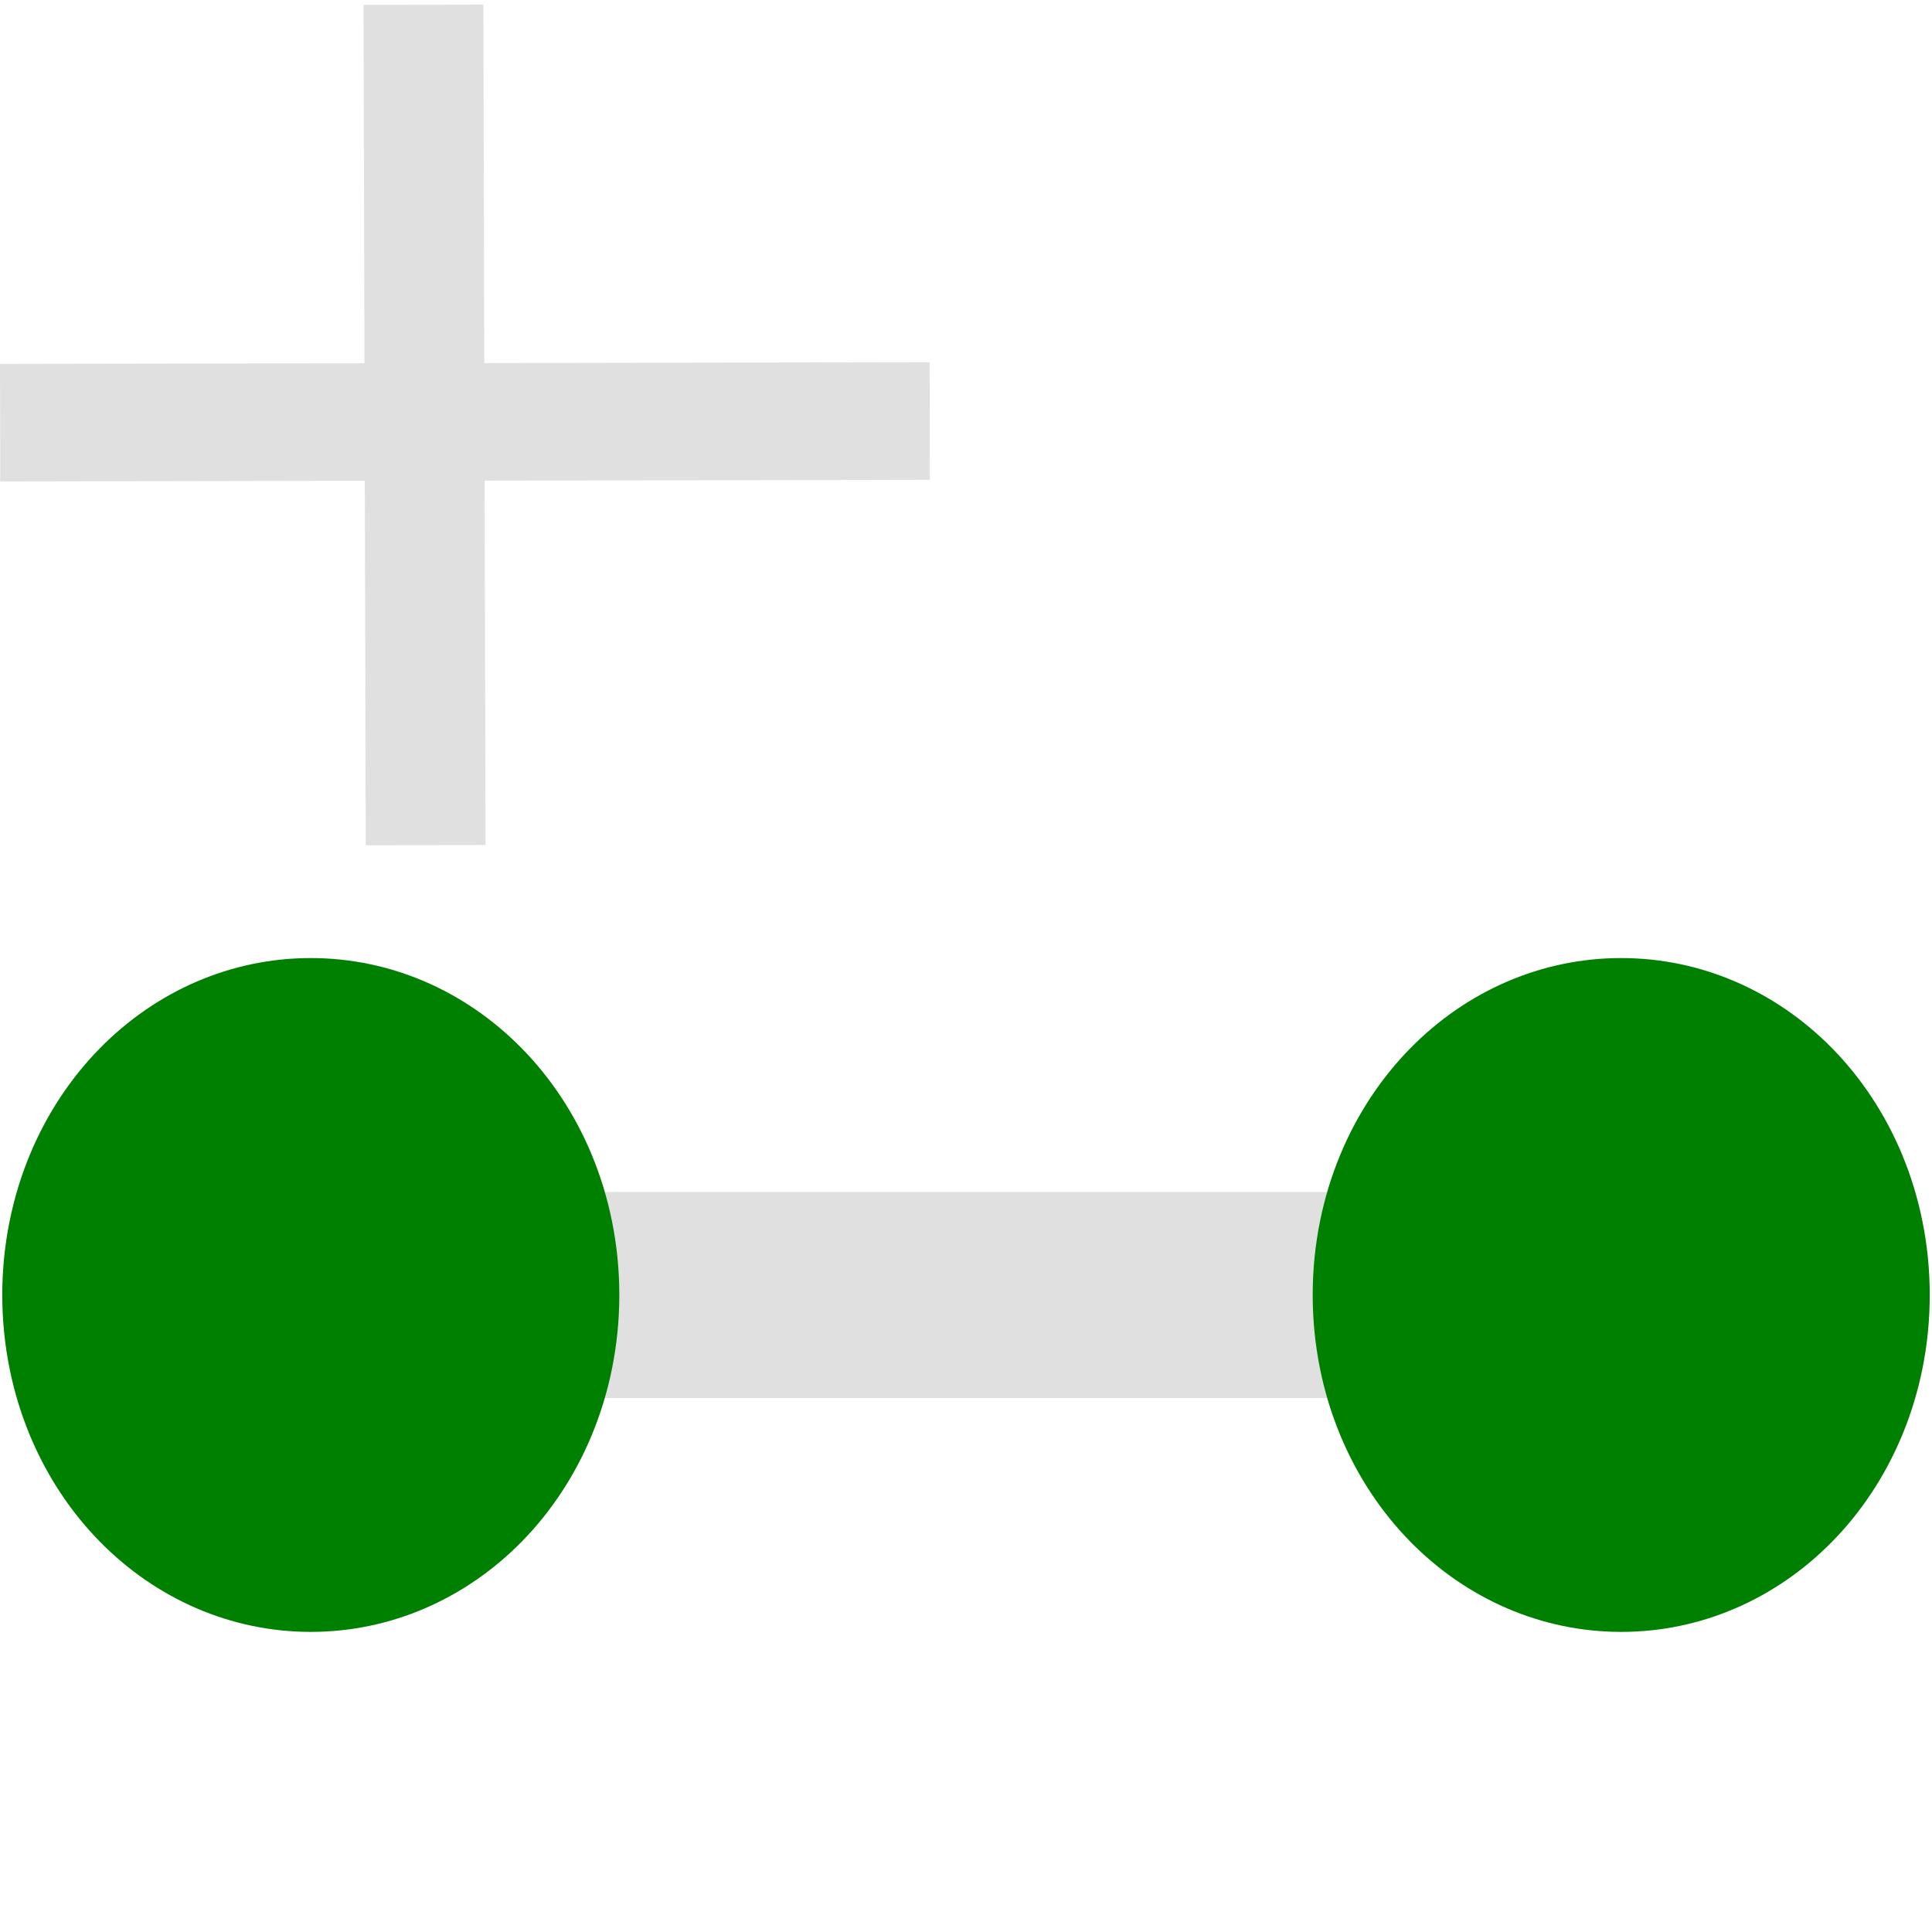
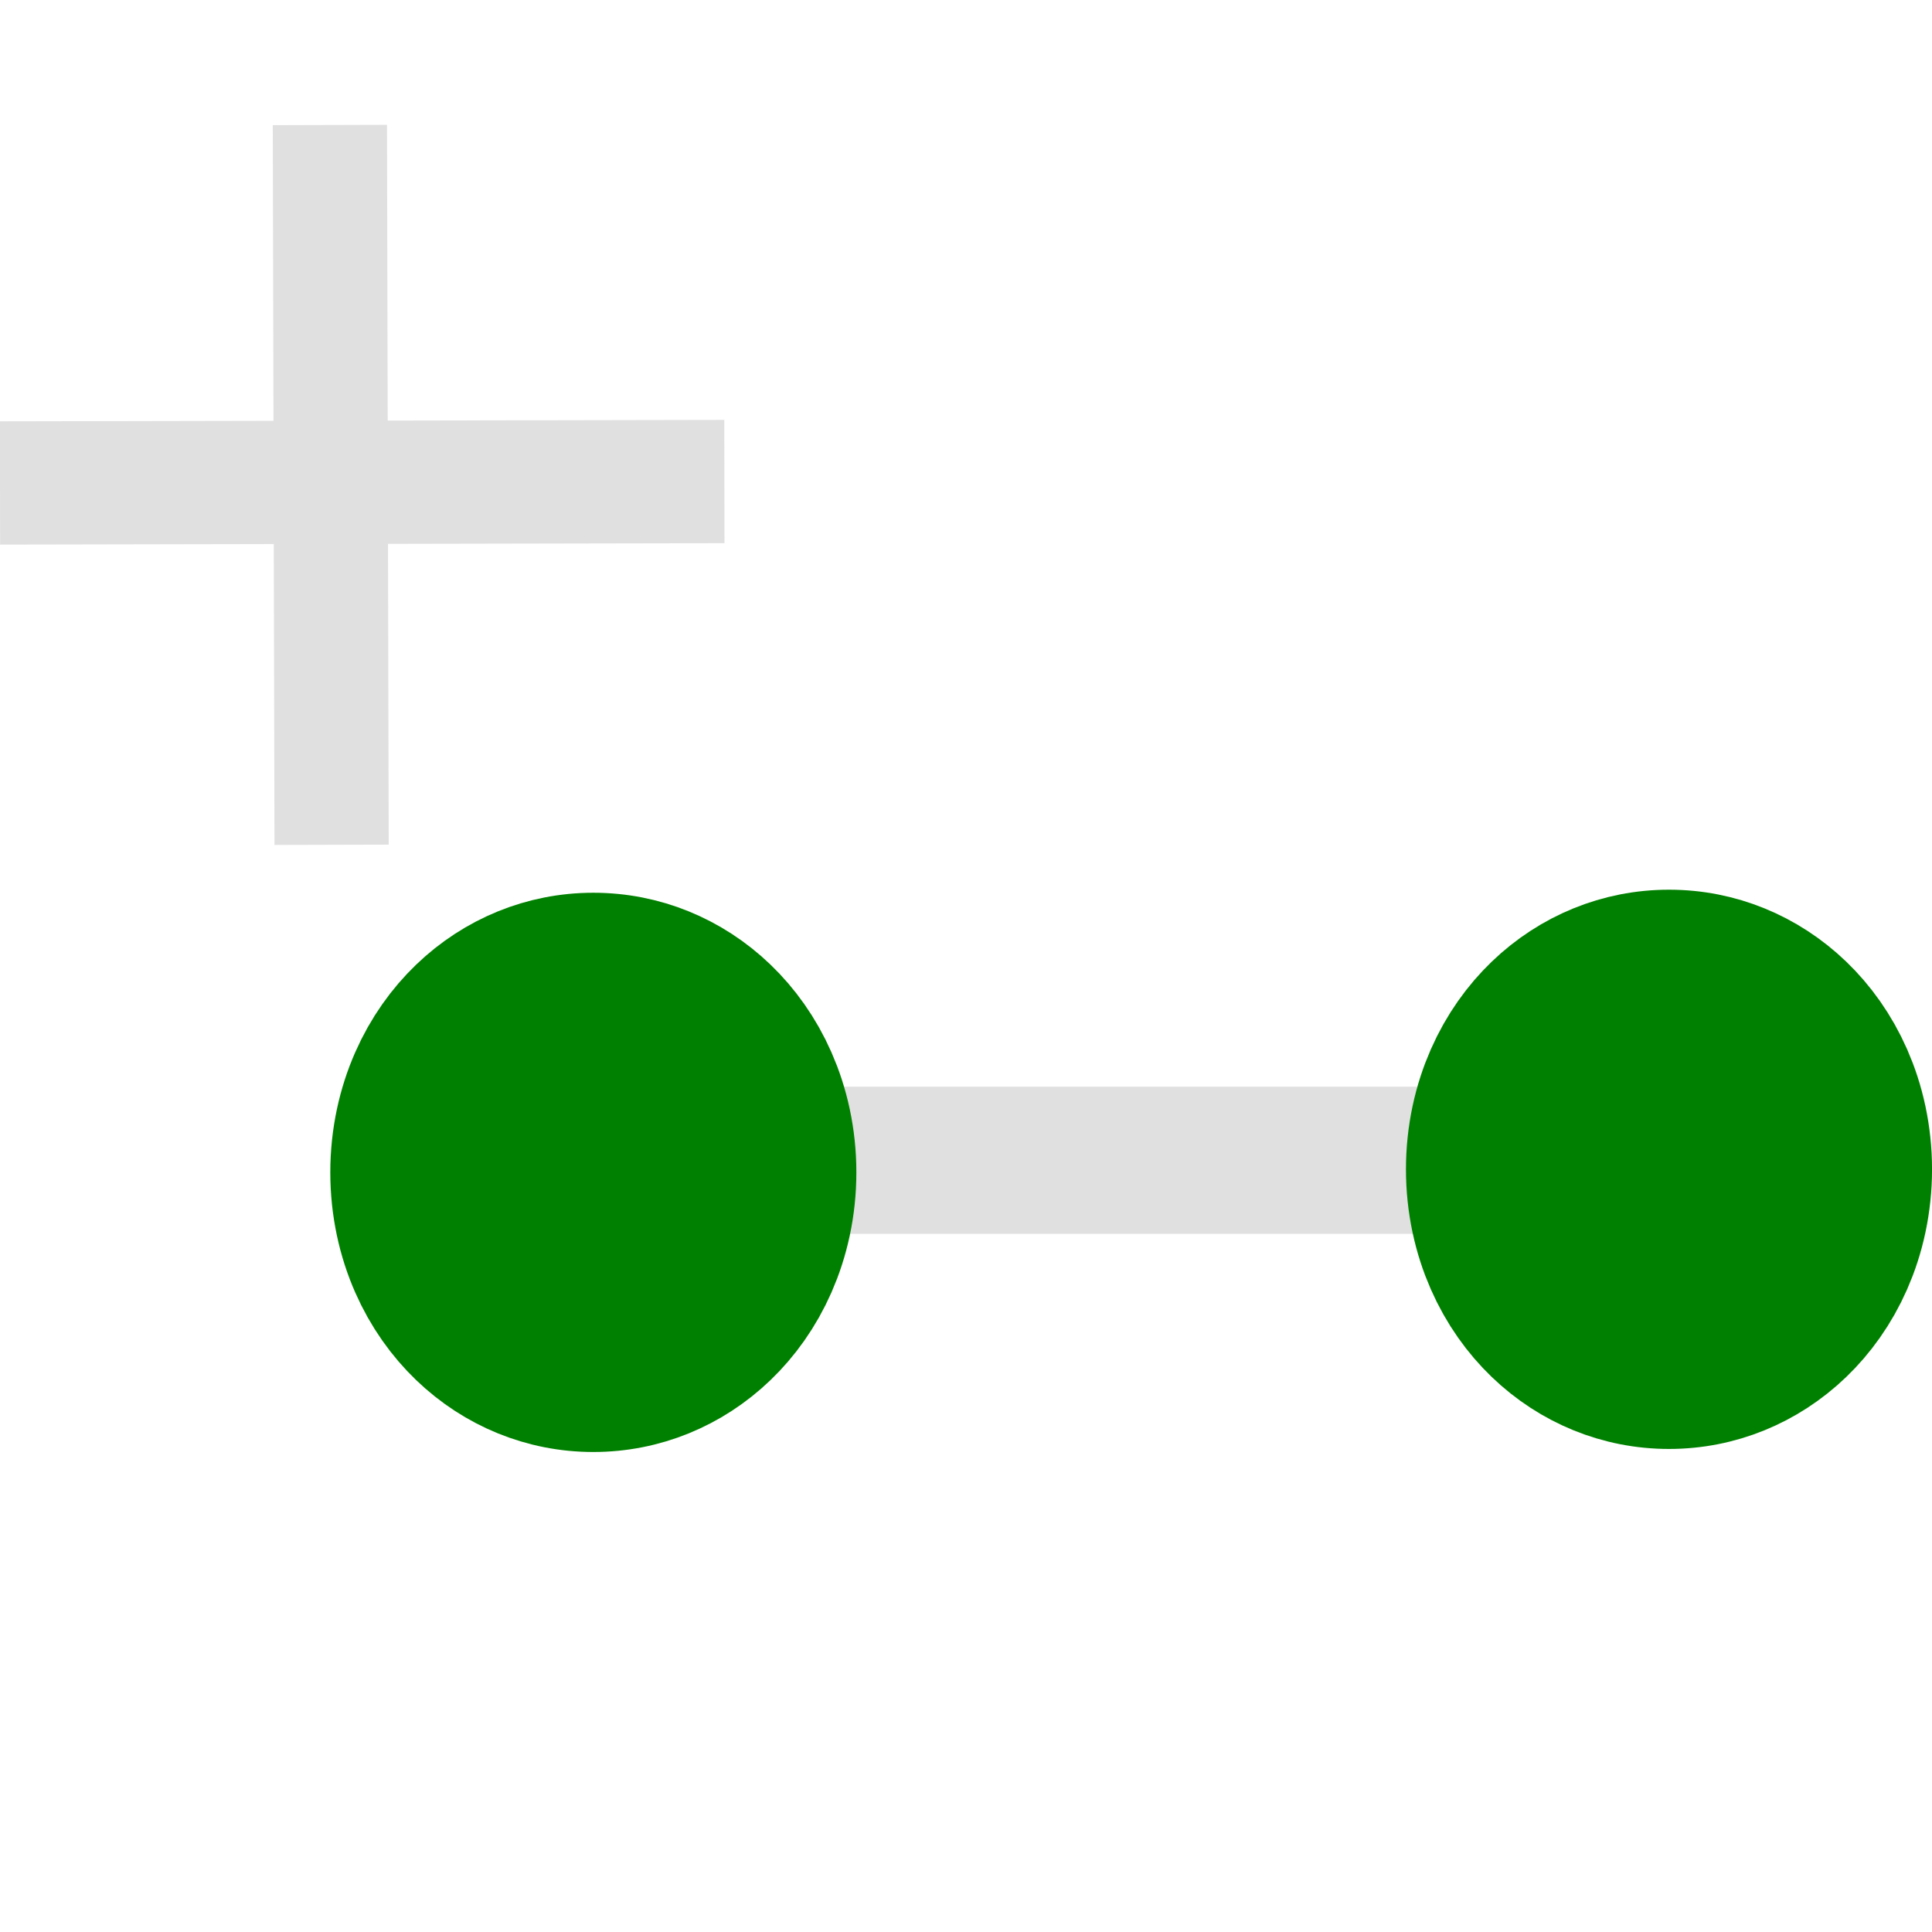
<svg xmlns="http://www.w3.org/2000/svg" width="16" height="16" viewBox="0 0 16 16" version="1.1" id="svg1">
  <defs id="defs1" />
  <g id="layer1">
    <g id="g2" transform="matrix(0.9939929,0,0,1.328982,0.04811491,-1.955398)">
-       <rect style="fill:#008000;fill-opacity:1;stroke:#e0e0e0;stroke-width:0.87;stroke-opacity:1" id="rect5" width="6.958" height="0.414" x="4.521" y="9.334" />
-       <ellipse style="fill:#008000;fill-opacity:1;stroke:#008000;stroke-width:1.181;stroke-dasharray:none;stroke-opacity:1" id="path1" cx="2.541" cy="9.541" rx="1.98" ry="1.509" />
-       <g id="g1" transform="matrix(1.410259,0,0,1.039303,-1.454905,-0.5601238)" style="stroke-width:0.713">
-         <path style="fill:#008000;stroke:#e0e0e0;stroke-width:0.708;stroke-dasharray:none" d="M 3.499,1.983 C 3.512,7.022 3.512,7.022 3.512,7.022" id="path2-8" />
-         <path style="fill:#008000;stroke:#e0e0e0;stroke-width:0.705;stroke-dasharray:none" d="m 6.49,4.479 c -5.492,0.01 -5.492,0.01 -5.492,0.01" id="path3-2" />
+       <rect style="fill:#008000;fill-opacity:1;stroke:#e0e0e0;stroke-width:0.87;stroke-opacity:1" id="rect5" width="6.958" height="0.047" x="4.631" y="8.678" />
+       <ellipse style="fill:#008000;fill-opacity:1;stroke:#008000;stroke-width:1.181;stroke-dasharray:none;stroke-opacity:1" id="path1" cx="4.895" cy="8.777" rx="1.601" ry="1.152" />
+       <g id="g1" transform="matrix(1.098926,0,0,0.8901317,-1.14511,0.4851349)" style="stroke-width:0.873">
+         <path style="fill:#008000;stroke:#e0e0e0;stroke-width:0.866;stroke-dasharray:none" d="M 3.499,1.983 C 3.512,7.022 3.512,7.022 3.512,7.022" id="path2-8" />
+         <path style="fill:#008000;stroke:#e0e0e0;stroke-width:0.863;stroke-dasharray:none" d="m 6.49,4.479 c -5.492,0.01 -5.492,0.01 -5.492,0.01" id="path3-2" />
      </g>
-       <ellipse style="fill:#008000;fill-opacity:1;stroke:#008000;stroke-width:1.181;stroke-dasharray:none;stroke-opacity:1" id="ellipse5" cx="13.459" cy="9.541" rx="1.98" ry="1.509" />
+       <ellipse style="fill:#008000;fill-opacity:1;stroke:#008000;stroke-width:1.181;stroke-dasharray:none;stroke-opacity:1" id="ellipse1" cx="13.857" cy="8.758" rx="1.601" ry="1.152" />
    </g>
  </g>
</svg>
